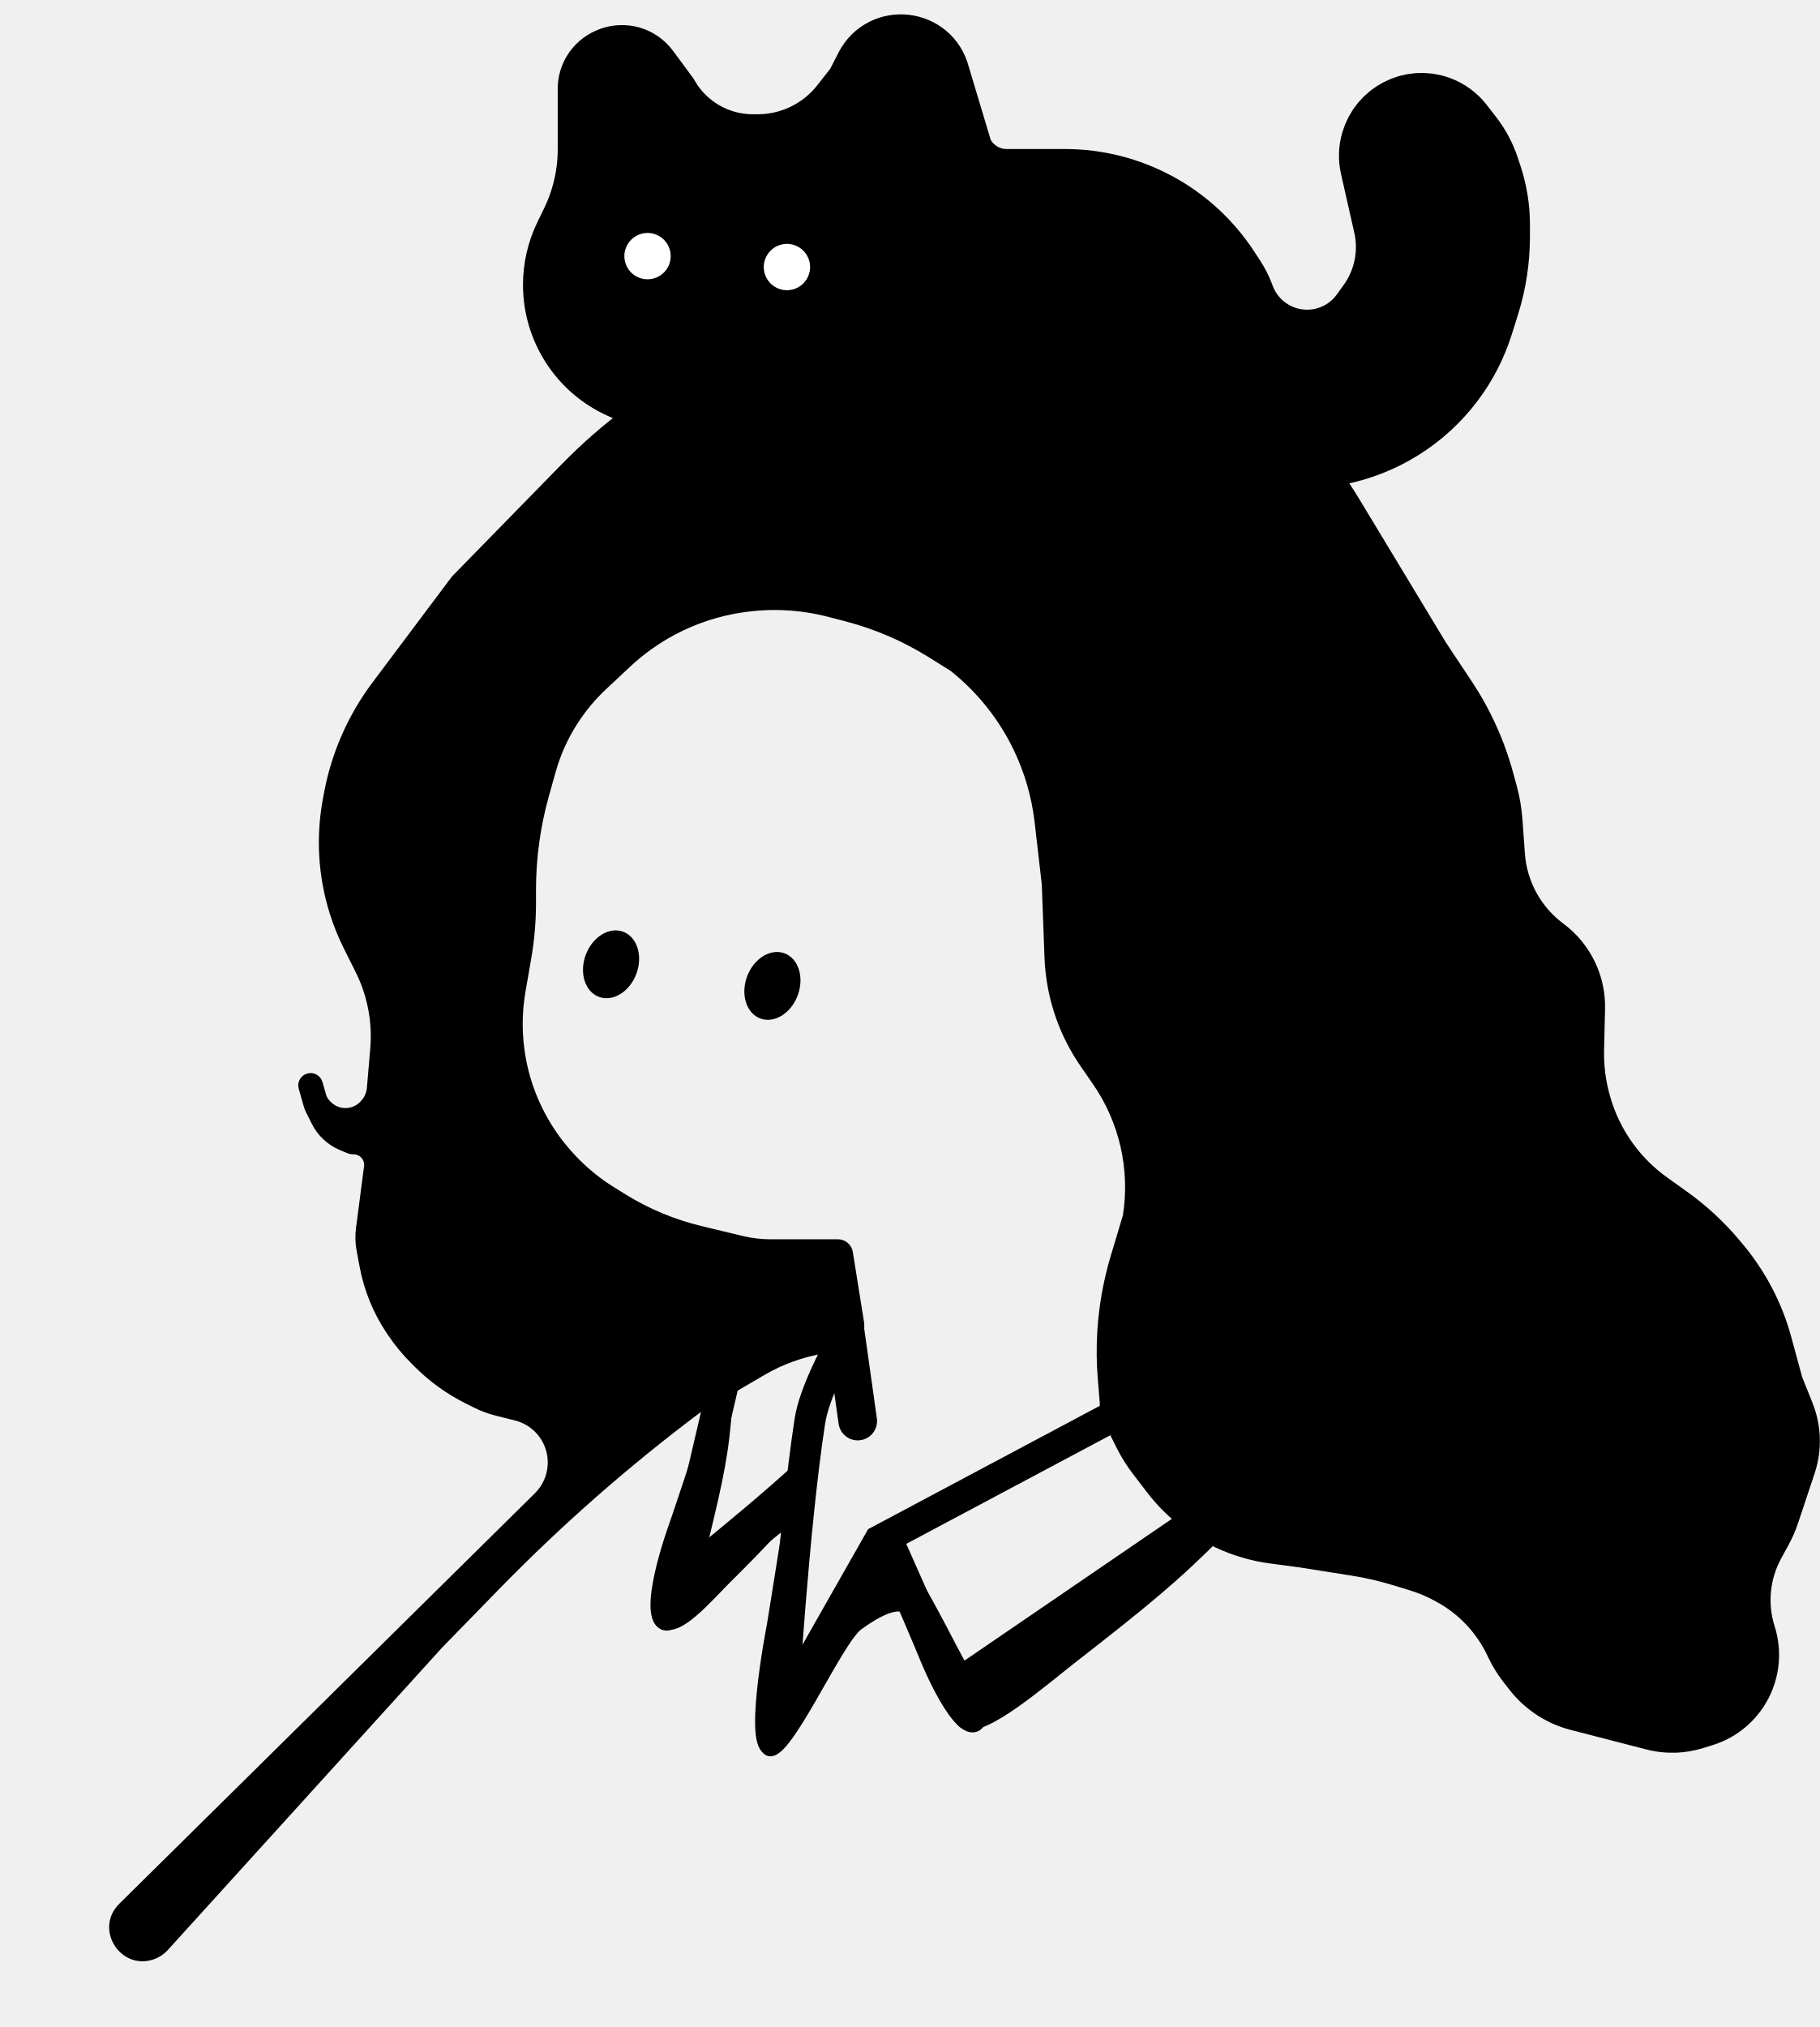
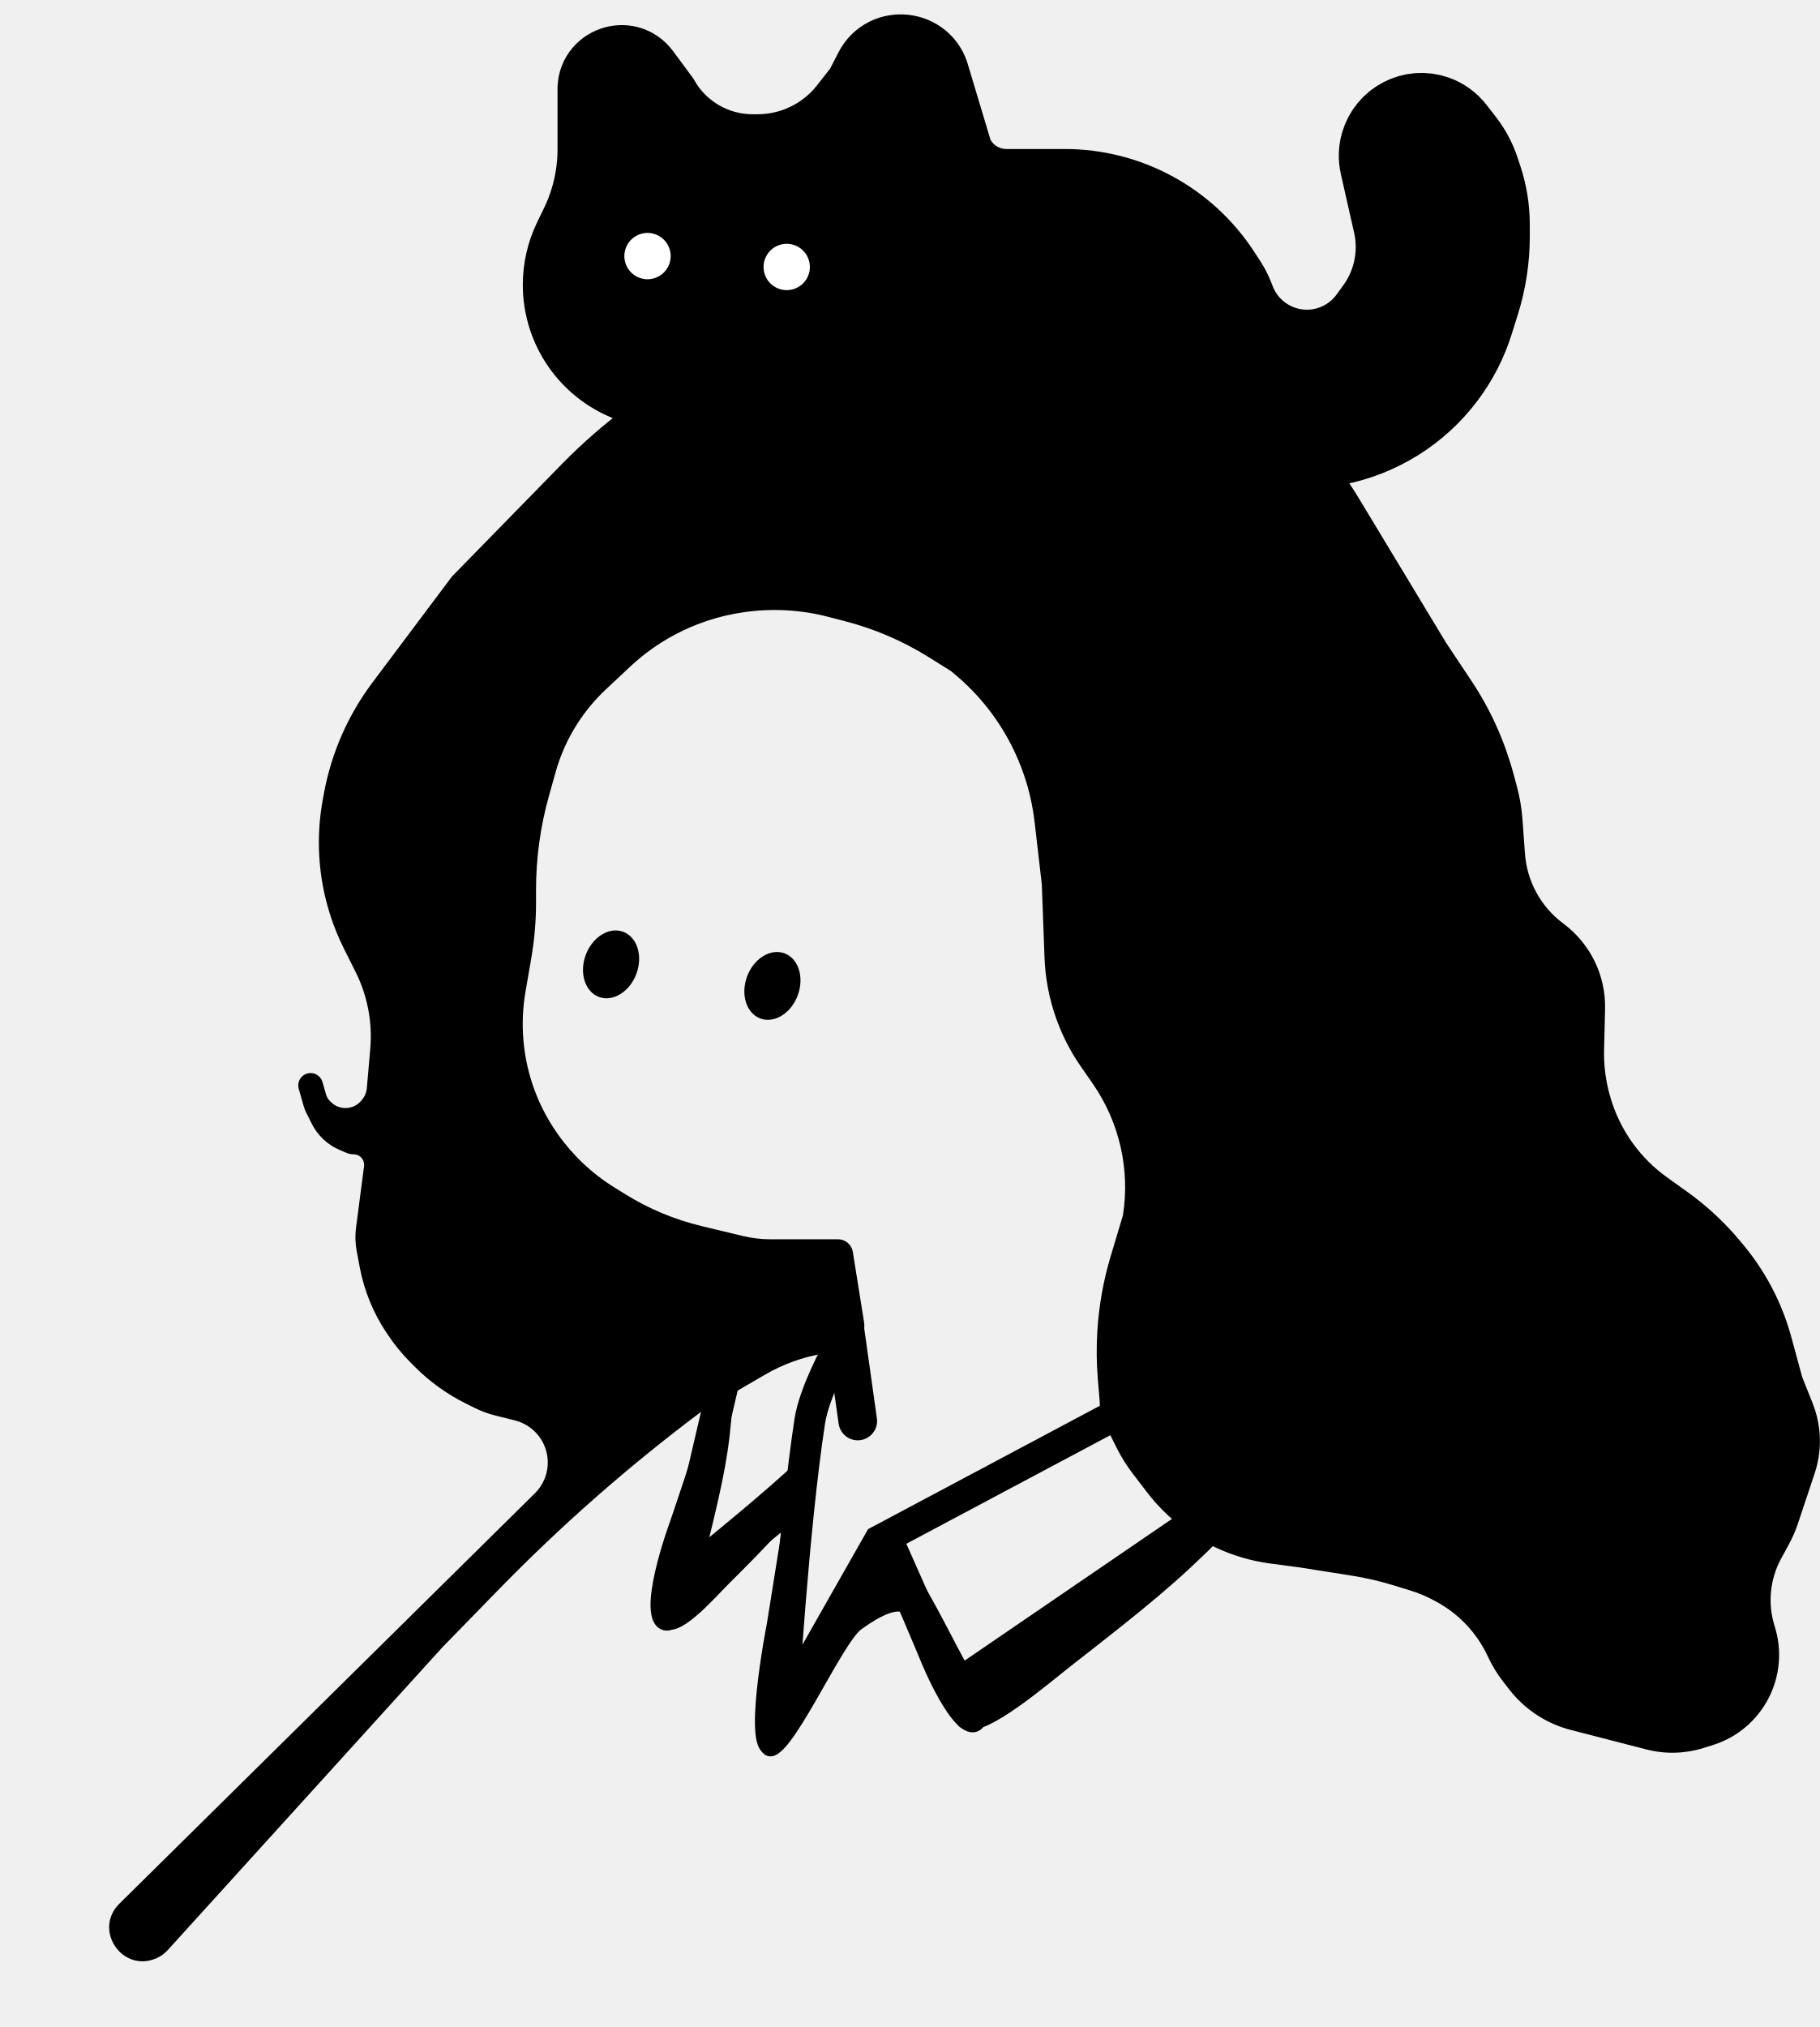
- <svg xmlns="http://www.w3.org/2000/svg" preserveAspectRatio="none" overflow="visible" style="display: block;" width="56.032" height="62.401" viewBox="0 0 56.032 62.401" fill="none">
+ <svg xmlns="http://www.w3.org/2000/svg" preserveAspectRatio="none" overflow="visible" style="display: block;" width="79.924" height="89.007" viewBox="0 0 79.924 89.007" fill="none">
  <g id="sketch lines">
-     <path id="Vector 888" d="M27.445 47.669L29.347 51.949" stroke="black" stroke-width="0.951" stroke-linecap="round" />
-     <path id="Vector 889" d="M29.336 51.943L36.468 47.069" stroke="black" stroke-width="0.951" stroke-linecap="round" />
-     <path id="Vector 887" d="M24.102 52.66L27.074 47.43L34.444 43.507" stroke="black" stroke-width="0.951" stroke-linecap="round" />
-     <path id="Vector 886" d="M25.767 41.61C25.767 41.61 25.071 42.864 24.935 43.75C24.426 47.058 24.102 52.546 24.102 52.546" stroke="black" stroke-width="0.951" stroke-linecap="round" />
-     <path id="Vector 885" d="M26.006 40.887L26.409 43.747" stroke="black" stroke-width="1.189" stroke-linecap="round" />
-     <path id="Vector 884" d="M22.45 41.842L21.618 45.408L21.142 47.667L20.941 48.538C20.89 48.758 21.147 48.918 21.323 48.776L24.59 46.122" stroke="black" stroke-width="0.951" stroke-linecap="round" />
-     <ellipse id="Ellipse 76" cx="18.814" cy="29.686" rx="0.832" ry="1.07" transform="rotate(20.3077 18.8135 29.686)" fill="black" />
-     <ellipse id="Ellipse 77" cx="23.782" cy="30.351" rx="0.832" ry="1.07" transform="rotate(20.3077 23.7824 30.3507)" fill="black" />
-     <path id="Vector 883" d="M11.56 21.087L14.007 17.824L17.38 14.374C18.611 13.116 20.03 12.057 21.587 11.236C24.326 9.792 27.41 9.127 30.502 9.314L31.797 9.393C33.006 9.466 34.199 9.715 35.337 10.132C38.009 11.11 40.267 12.971 41.738 15.407L44.419 19.845L45.209 21.034L45.227 21.06C45.786 21.909 46.208 22.841 46.474 23.822L46.582 24.217C46.673 24.551 46.731 24.892 46.756 25.237L46.832 26.29C46.897 27.179 47.346 27.996 48.062 28.528C48.861 29.121 49.323 30.066 49.299 31.061L49.269 32.312C49.257 32.794 49.317 33.276 49.447 33.741L49.454 33.767C49.605 34.308 49.851 34.818 50.181 35.273C50.479 35.683 50.841 36.043 51.253 36.339L51.882 36.789C52.483 37.22 53.026 37.726 53.497 38.295L53.593 38.41C53.974 38.87 54.298 39.374 54.558 39.911C54.757 40.322 54.917 40.75 55.036 41.19L55.374 42.431L55.697 43.237C55.798 43.491 55.865 43.757 55.895 44.028C55.943 44.464 55.896 44.904 55.758 45.32L55.246 46.855C55.173 47.075 55.08 47.288 54.969 47.492L54.734 47.924C54.371 48.591 54.296 49.377 54.526 50.101C54.994 51.575 54.174 53.147 52.699 53.608L52.411 53.698C51.861 53.87 51.275 53.885 50.717 53.741L48.39 53.14C48.055 53.054 47.736 52.917 47.443 52.734C47.106 52.523 46.809 52.255 46.566 51.942L46.369 51.69C46.192 51.461 46.041 51.213 45.919 50.95C45.575 50.204 44.997 49.59 44.274 49.2L44.194 49.157C43.961 49.032 43.716 48.929 43.463 48.851L42.948 48.693C42.515 48.56 42.074 48.458 41.627 48.387L40.04 48.136L39.117 48.013C38.547 47.937 37.992 47.774 37.471 47.529C36.66 47.147 35.951 46.576 35.406 45.863L34.968 45.29C34.783 45.048 34.622 44.79 34.486 44.518L34.137 43.819C34.032 43.61 33.977 43.378 33.977 43.144L33.92 42.454C33.879 41.964 33.874 41.471 33.904 40.98C33.953 40.206 34.09 39.441 34.312 38.698L34.69 37.438C34.919 35.988 34.581 34.506 33.745 33.3L33.371 32.759C33.063 32.314 32.815 31.831 32.633 31.321C32.421 30.727 32.301 30.104 32.278 29.473L32.194 27.215L31.973 25.295C31.883 24.52 31.666 23.765 31.331 23.061C30.882 22.117 30.229 21.285 29.421 20.623L29.341 20.558L28.66 20.132C27.851 19.627 26.97 19.248 26.047 19.009L25.53 18.875C24.672 18.652 23.778 18.602 22.9 18.728L22.875 18.731C22.12 18.839 21.389 19.078 20.716 19.437C20.208 19.708 19.738 20.045 19.317 20.439L18.569 21.14C18.223 21.464 17.92 21.83 17.666 22.23C17.368 22.698 17.14 23.207 16.991 23.741L16.785 24.477C16.519 25.426 16.384 26.407 16.384 27.393V27.795C16.384 28.358 16.336 28.921 16.241 29.476L16.062 30.509C15.884 31.544 15.981 32.608 16.344 33.593C16.529 34.094 16.783 34.573 17.093 35.007C17.563 35.665 18.165 36.231 18.852 36.656L19.197 36.87C19.932 37.325 20.736 37.66 21.576 37.861L22.852 38.168C23.136 38.236 23.426 38.27 23.718 38.27H25.8C25.93 38.27 26.05 38.344 26.108 38.461C26.124 38.492 26.135 38.526 26.14 38.56L26.484 40.712C26.549 41.115 26.238 41.48 25.83 41.48C25.794 41.48 25.757 41.483 25.721 41.489L25.332 41.553C24.682 41.662 24.057 41.888 23.488 42.219L21.496 43.382C19.28 45.043 17.196 46.874 15.263 48.857L13.531 50.633L5.077 59.953C4.995 60.043 4.896 60.116 4.786 60.167C3.857 60.601 3.029 59.41 3.758 58.69L16.552 46.055C17.069 45.545 17.129 44.731 16.694 44.151C16.494 43.884 16.208 43.694 15.884 43.613L15.295 43.466C15.071 43.41 14.854 43.329 14.647 43.226L14.382 43.094C13.819 42.812 13.304 42.441 12.859 41.996L12.739 41.876C12.475 41.612 12.239 41.324 12.032 41.014L11.995 40.959C11.597 40.361 11.324 39.689 11.191 38.984L11.097 38.483C11.056 38.263 11.05 38.038 11.079 37.817L11.327 35.917C11.361 35.652 11.155 35.417 10.888 35.417C10.828 35.417 10.769 35.405 10.714 35.381L10.499 35.289C10.154 35.142 9.873 34.877 9.706 34.542L9.529 34.188C9.503 34.136 9.482 34.082 9.466 34.026L9.312 33.486C9.277 33.365 9.334 33.237 9.446 33.181C9.592 33.107 9.769 33.185 9.814 33.343L9.923 33.725C9.951 33.821 10.003 33.909 10.074 33.98L10.103 34.01C10.414 34.32 10.922 34.301 11.208 33.968L11.228 33.944C11.335 33.82 11.399 33.665 11.414 33.503L11.518 32.298C11.591 31.462 11.431 30.622 11.056 29.871L10.695 29.149C10.526 28.811 10.384 28.46 10.27 28.1C9.914 26.973 9.842 25.775 10.059 24.613L10.097 24.412C10.323 23.206 10.824 22.069 11.56 21.087Z" fill="black" stroke="black" stroke-width="0.238" />
-     <path id="Vector 918" d="M30.078 53.126C29.482 53.513 28.495 51.072 28.495 51.072C28.495 51.072 27.591 48.872 26.912 47.478C26.849 47.349 27.127 47.143 27.214 47.258C28.043 48.358 28.45 49.092 29.325 50.779C29.651 51.408 30.531 52.833 30.078 53.126Z" fill="black" stroke="black" stroke-width="0.33" />
-     <path id="Vector 920" d="M20.468 50.026C19.708 49.823 20.764 46.953 20.764 46.953C20.764 46.953 21.563 44.655 21.983 43.115C22.022 42.972 22.394 43.048 22.384 43.2C22.294 44.652 22.113 45.502 21.648 47.41C21.475 48.121 21.044 50.179 20.468 50.026Z" fill="black" stroke="black" stroke-width="0.33" />
-     <path id="Vector 923" d="M23.777 53.821C22.96 54.181 23.777 50.023 23.777 50.023C23.777 50.023 24.428 46.035 24.767 43.585C24.798 43.357 25.011 43.252 25.011 43.468C25.014 45.523 24.881 46.832 24.52 49.821C24.385 50.935 24.396 53.547 23.777 53.821Z" fill="black" stroke="black" stroke-width="0.33" />
-     <path id="Vector 924" d="M23.627 53.866C22.974 53.263 24.933 50.852 24.933 50.852C24.933 50.852 25.793 49.602 26.996 48.276C27.107 48.153 28.383 48.757 28.235 49.201C27.905 50.191 28.235 48.705 26.42 50.027C25.756 50.51 24.122 54.323 23.627 53.866Z" fill="black" stroke="black" stroke-width="0.33" />
-     <path id="Vector 921" d="M20.412 49.662C19.931 49.062 21.876 47.508 21.876 47.508C21.876 47.508 23.627 46.09 24.711 45.074C24.812 44.979 25.059 45.254 24.976 45.373C24.188 46.505 23.628 47.096 22.328 48.387C21.843 48.868 20.777 50.117 20.412 49.662Z" fill="black" stroke="black" stroke-width="0.33" />
-     <path id="Vector 922" d="M20.41 49.911C19.929 49.311 21.87 47.758 21.87 47.758C21.87 47.758 23.617 46.341 24.699 45.325C24.799 45.231 25.046 45.505 24.963 45.624C24.177 46.757 23.619 47.347 22.321 48.637C21.838 49.118 20.774 50.366 20.41 49.911Z" fill="black" stroke="black" stroke-width="0.33" />
-     <path id="Vector 919" d="M29.703 53.063C28.921 52.711 32.24 50.462 32.24 50.462C32.24 50.462 35.227 48.421 37.084 47.028C37.256 46.899 37.659 47.048 37.515 47.193C36.15 48.568 35.19 49.347 32.962 51.083C32.131 51.73 30.296 53.329 29.703 53.063Z" fill="black" stroke="black" stroke-width="0.33" />
-     <path id="Vector 917" d="M19.213 11.671L19.45 11.778C19.784 11.929 20.14 12.028 20.505 12.071L37.072 14.027H38.688C39.194 14.027 39.7 13.979 40.198 13.883L41.124 13.704C42.478 13.444 43.686 12.689 44.513 11.586C44.891 11.082 45.18 10.518 45.368 9.917L45.558 9.312C45.764 8.655 45.868 7.971 45.868 7.282V6.913C45.868 6.428 45.79 5.947 45.637 5.487L45.552 5.231C45.447 4.916 45.289 4.621 45.085 4.359L44.794 3.984C44.642 3.789 44.437 3.641 44.204 3.558C43.496 3.305 42.72 3.709 42.514 4.432C42.453 4.643 42.447 4.867 42.495 5.081L42.905 6.893C43.11 7.801 42.914 8.753 42.368 9.506L42.159 9.795C41.794 10.298 41.246 10.637 40.633 10.739C39.528 10.923 38.445 10.307 38.039 9.263L37.999 9.159C37.936 8.997 37.856 8.842 37.761 8.696L37.577 8.415C36.52 6.799 34.719 5.825 32.788 5.825H32.08H30.992C30.28 5.825 29.635 5.405 29.346 4.755L28.632 2.377C28.426 1.553 27.308 1.424 26.92 2.181L26.661 2.686C26.628 2.75 26.589 2.811 26.545 2.868L26.137 3.389C25.461 4.251 24.426 4.755 23.331 4.755H23.179C21.994 4.755 20.899 4.12 20.311 3.091L19.734 2.31C19.302 1.725 18.374 2.056 18.409 2.783V4.594C18.409 5.404 18.227 6.203 17.875 6.933L17.656 7.385C17.448 7.817 17.34 8.29 17.34 8.769C17.34 10.021 18.073 11.156 19.213 11.671Z" fill="black" stroke="black" stroke-width="2.475" stroke-linecap="round" />
-     <circle id="Ellipse 78" cx="19.937" cy="7.885" r="0.713" transform="rotate(26.1365 19.9373 7.88516)" fill="white" />
-     <circle id="Ellipse 79" cx="24.229" cy="8.221" r="0.713" transform="rotate(26.1365 24.2286 8.22073)" fill="white" />
+     <path id="Vector 888" d="M39.152 67.993L41.865 74.097" stroke="black" stroke-width="1.356" stroke-linecap="round" />
+     <path id="Vector 889" d="M41.844 74.094L52.018 67.142" stroke="black" stroke-width="1.356" stroke-linecap="round" />
+     <path id="Vector 887" d="M34.376 75.113L38.615 67.652L49.127 62.057" stroke="black" stroke-width="1.356" stroke-linecap="round" />
+     <path id="Vector 886" d="M36.75 59.351C36.75 59.351 35.757 61.139 35.563 62.403C34.838 67.122 34.376 74.95 34.376 74.95" stroke="black" stroke-width="1.356" stroke-linecap="round" />
+     <path id="Vector 885" d="M37.096 58.318L37.67 62.397" stroke="black" stroke-width="1.696" stroke-linecap="round" />
+     <path id="Vector 884" d="M32.02 59.687L30.833 64.774L30.154 67.996L29.868 69.238C29.795 69.552 30.162 69.781 30.412 69.577L35.072 65.791" stroke="black" stroke-width="1.356" stroke-linecap="round" />
+     <ellipse id="Ellipse 76" cx="26.836" cy="42.346" rx="1.187" ry="1.526" transform="rotate(20.3077 26.8363 42.3457)" fill="black" />
+     <ellipse id="Ellipse 77" cx="33.922" cy="43.292" rx="1.187" ry="1.526" transform="rotate(20.3077 33.9225 43.2917)" fill="black" />
+     <path id="Vector 883" d="M16.489 30.077L19.98 25.423L24.791 20.502C26.546 18.707 28.571 17.197 30.791 16.026C34.699 13.966 39.097 13.018 43.507 13.285L45.354 13.397C47.08 13.501 48.781 13.856 50.404 14.45C54.216 15.846 57.437 18.5 59.535 21.975L63.358 28.306L64.486 30.001L64.511 30.039C65.309 31.25 65.91 32.58 66.291 33.979L66.444 34.542C66.574 35.018 66.657 35.505 66.693 35.997L66.802 37.498C66.894 38.767 67.534 39.932 68.555 40.69C69.696 41.537 70.354 42.884 70.32 44.304L70.276 46.089C70.26 46.777 70.345 47.464 70.53 48.127L70.541 48.164C70.756 48.936 71.107 49.663 71.578 50.312C72.003 50.897 72.519 51.411 73.108 51.833L74.004 52.475C74.861 53.089 75.635 53.811 76.308 54.623L76.445 54.787C76.988 55.443 77.45 56.161 77.821 56.928C78.104 57.514 78.333 58.125 78.504 58.753L78.985 60.522L79.445 61.673C79.59 62.034 79.685 62.413 79.728 62.8C79.797 63.421 79.731 64.05 79.533 64.643L78.803 66.832C78.699 67.146 78.566 67.45 78.408 67.741L78.073 68.358C77.555 69.309 77.448 70.431 77.776 71.463C78.443 73.564 77.274 75.808 75.17 76.465L74.759 76.594C73.975 76.839 73.138 76.86 72.342 76.654L69.023 75.798C68.546 75.675 68.09 75.479 67.672 75.218C67.192 74.918 66.769 74.536 66.421 74.089L66.141 73.729C65.888 73.403 65.672 73.049 65.499 72.674C65.008 71.61 64.184 70.734 63.152 70.178L63.038 70.117C62.706 69.937 62.356 69.791 61.995 69.68L61.26 69.454C60.643 69.264 60.014 69.118 59.377 69.018L57.112 68.66L55.796 68.485C54.983 68.376 54.191 68.143 53.449 67.794C52.291 67.249 51.281 66.434 50.503 65.417L49.878 64.6C49.615 64.256 49.385 63.887 49.191 63.499L48.692 62.502C48.543 62.203 48.465 61.873 48.465 61.539L48.383 60.555C48.325 59.855 48.317 59.153 48.361 58.452C48.43 57.348 48.625 56.257 48.943 55.198L49.482 53.4C49.809 51.332 49.326 49.218 48.135 47.497L47.601 46.726C47.161 46.092 46.807 45.402 46.548 44.675C46.245 43.828 46.074 42.939 46.041 42.039L45.922 38.818L45.605 36.079C45.478 34.974 45.169 33.897 44.69 32.893C44.05 31.547 43.119 30.36 41.966 29.416L41.852 29.323L40.88 28.715C39.726 27.994 38.469 27.454 37.153 27.113L36.416 26.922C35.192 26.604 33.917 26.533 32.665 26.712L32.629 26.717C31.552 26.871 30.51 27.211 29.55 27.723C28.825 28.11 28.154 28.591 27.554 29.153L26.487 30.153C25.994 30.615 25.561 31.138 25.198 31.708C24.773 32.375 24.449 33.102 24.236 33.864L23.942 34.912C23.563 36.267 23.371 37.666 23.371 39.073V39.645C23.371 40.449 23.302 41.251 23.165 42.043L22.911 43.517C22.657 44.993 22.795 46.51 23.313 47.916C23.576 48.63 23.939 49.313 24.382 49.932C25.052 50.871 25.91 51.678 26.891 52.285L27.383 52.59C28.431 53.239 29.577 53.717 30.777 54.004L32.596 54.441C33 54.538 33.415 54.587 33.831 54.587H36.801C36.987 54.587 37.157 54.692 37.24 54.859C37.263 54.903 37.278 54.951 37.286 55.001L37.777 58.07C37.869 58.645 37.425 59.165 36.844 59.165C36.792 59.165 36.74 59.169 36.688 59.178L36.133 59.27C35.206 59.425 34.315 59.747 33.503 60.221L30.662 61.878C27.501 64.248 24.529 66.859 21.771 69.688L19.301 72.221L7.241 85.516C7.125 85.644 6.984 85.748 6.827 85.821C5.502 86.44 4.32 84.741 5.361 83.714L23.61 65.692C24.347 64.964 24.433 63.804 23.812 62.975C23.526 62.594 23.119 62.324 22.657 62.208L21.816 61.998C21.497 61.918 21.187 61.804 20.893 61.657L20.515 61.468C19.711 61.066 18.977 60.537 18.342 59.901L18.171 59.73C17.795 59.354 17.457 58.943 17.163 58.5L17.11 58.422C16.542 57.57 16.152 56.611 15.963 55.605L15.829 54.891C15.771 54.577 15.762 54.256 15.803 53.94L16.156 51.23C16.206 50.852 15.912 50.518 15.531 50.518C15.445 50.518 15.361 50.5 15.282 50.467L14.975 50.335C14.484 50.125 14.083 49.747 13.844 49.269L13.592 48.764C13.555 48.69 13.525 48.613 13.502 48.533L13.282 47.763C13.233 47.591 13.313 47.408 13.474 47.327C13.682 47.223 13.935 47.334 13.999 47.558L14.155 48.103C14.194 48.241 14.268 48.367 14.369 48.468L14.411 48.51C14.854 48.953 15.58 48.925 15.987 48.45L16.016 48.416C16.168 48.239 16.26 48.019 16.28 47.787L16.43 46.068C16.533 44.875 16.305 43.677 15.77 42.607L15.255 41.578C15.014 41.095 14.811 40.595 14.649 40.081C14.141 38.473 14.038 36.764 14.349 35.107L14.402 34.82C14.725 33.1 15.439 31.477 16.489 30.077Z" fill="black" stroke="black" stroke-width="0.339" />
+     <path id="Vector 918" d="M42.908 75.774C42.057 76.326 40.65 72.845 40.65 72.845C40.65 72.845 39.359 69.706 38.392 67.718C38.302 67.533 38.698 67.239 38.822 67.404C40.005 68.973 40.584 70.02 41.833 72.426C42.298 73.323 43.553 75.356 42.908 75.774Z" fill="black" stroke="black" stroke-width="0.471" />
+     <path id="Vector 920" d="M29.197 71.356C28.113 71.066 29.619 66.973 29.619 66.973C29.619 66.973 30.76 63.695 31.359 61.498C31.414 61.294 31.945 61.403 31.931 61.62C31.801 63.691 31.543 64.903 30.881 67.624C30.634 68.639 30.019 71.575 29.197 71.356Z" fill="black" stroke="black" stroke-width="0.471" />
+     <path id="Vector 923" d="M33.907 76.767C32.743 77.281 33.907 71.35 33.907 71.35C33.907 71.35 34.836 65.662 35.32 62.166C35.365 61.842 35.668 61.692 35.669 62C35.673 64.93 35.483 66.799 34.968 71.062C34.776 72.651 34.79 76.377 33.907 76.767Z" fill="black" stroke="black" stroke-width="0.471" />
+     <path id="Vector 924" d="M33.699 76.835C32.767 75.975 35.561 72.537 35.561 72.537C35.561 72.537 36.788 70.752 38.503 68.862C38.662 68.687 40.482 69.548 40.271 70.18C39.8 71.594 40.271 69.474 37.681 71.359C36.735 72.048 34.405 77.487 33.699 76.835Z" fill="black" stroke="black" stroke-width="0.471" />
+     <path id="Vector 921" d="M29.117 70.833C28.43 69.977 31.205 67.761 31.205 67.761C31.205 67.761 33.702 65.739 35.248 64.289C35.392 64.154 35.745 64.546 35.627 64.716C34.502 66.331 33.704 67.173 31.849 69.015C31.158 69.701 29.637 71.482 29.117 70.833Z" fill="black" stroke="black" stroke-width="0.471" />
+     <path id="Vector 922" d="M29.113 71.194C28.427 70.338 31.196 68.123 31.196 68.123C31.196 68.123 33.688 66.102 35.231 64.653C35.374 64.518 35.726 64.91 35.608 65.079C34.487 66.695 33.691 67.536 31.84 69.377C31.15 70.063 29.633 71.843 29.113 71.194Z" fill="black" stroke="black" stroke-width="0.471" />
+     <path id="Vector 919" d="M42.369 75.689C41.253 75.188 45.987 71.98 45.987 71.98C45.987 71.98 50.248 69.068 52.895 67.082C53.141 66.898 53.716 67.111 53.512 67.317C51.564 69.279 50.195 70.39 47.016 72.866C45.831 73.789 43.215 76.07 42.369 75.689Z" fill="black" stroke="black" stroke-width="0.471" />
+     <path id="Vector 917" d="M27.397 16.647L27.734 16.8C28.212 17.015 28.72 17.156 29.24 17.218L52.871 20.008H55.175C55.898 20.008 56.619 19.939 57.329 19.802L58.651 19.548C60.582 19.176 62.305 18.099 63.484 16.526C64.023 15.808 64.436 15.003 64.704 14.146L64.975 13.282C65.269 12.345 65.418 11.37 65.418 10.388V9.861C65.418 9.169 65.307 8.483 65.088 7.827L64.966 7.461C64.816 7.012 64.591 6.591 64.3 6.217L63.885 5.683C63.668 5.404 63.376 5.193 63.044 5.074C62.034 4.714 60.927 5.29 60.633 6.321C60.547 6.622 60.537 6.942 60.606 7.248L61.191 9.832C61.483 11.127 61.204 12.485 60.425 13.559L60.126 13.971C59.606 14.688 58.824 15.172 57.95 15.318C56.374 15.581 54.83 14.702 54.251 13.213L54.193 13.064C54.103 12.833 53.989 12.612 53.854 12.405L53.591 12.003C52.084 9.698 49.515 8.308 46.761 8.308H45.749H44.198C43.182 8.308 42.262 7.71 41.85 6.782L40.832 3.391C40.538 2.215 38.943 2.032 38.39 3.111L38.021 3.831C37.974 3.923 37.918 4.01 37.854 4.091L37.272 4.834C36.309 6.064 34.833 6.782 33.27 6.782H33.054C31.363 6.782 29.802 5.876 28.963 4.408L28.14 3.295C27.524 2.461 26.2 2.933 26.25 3.969V6.553C26.25 7.708 25.99 8.849 25.488 9.889L25.176 10.534C24.879 11.15 24.725 11.825 24.725 12.508C24.725 14.293 25.77 15.913 27.397 16.647Z" fill="black" stroke="black" stroke-width="3.53" stroke-linecap="round" />
+     <circle id="Ellipse 78" cx="28.437" cy="11.245" r="1.017" transform="rotate(26.1365 28.4372 11.2449)" fill="white" />
+     <circle id="Ellipse 79" cx="34.55" cy="11.723" r="1.017" transform="rotate(26.1365 34.5501 11.7225)" fill="white" />
  </g>
</svg>
